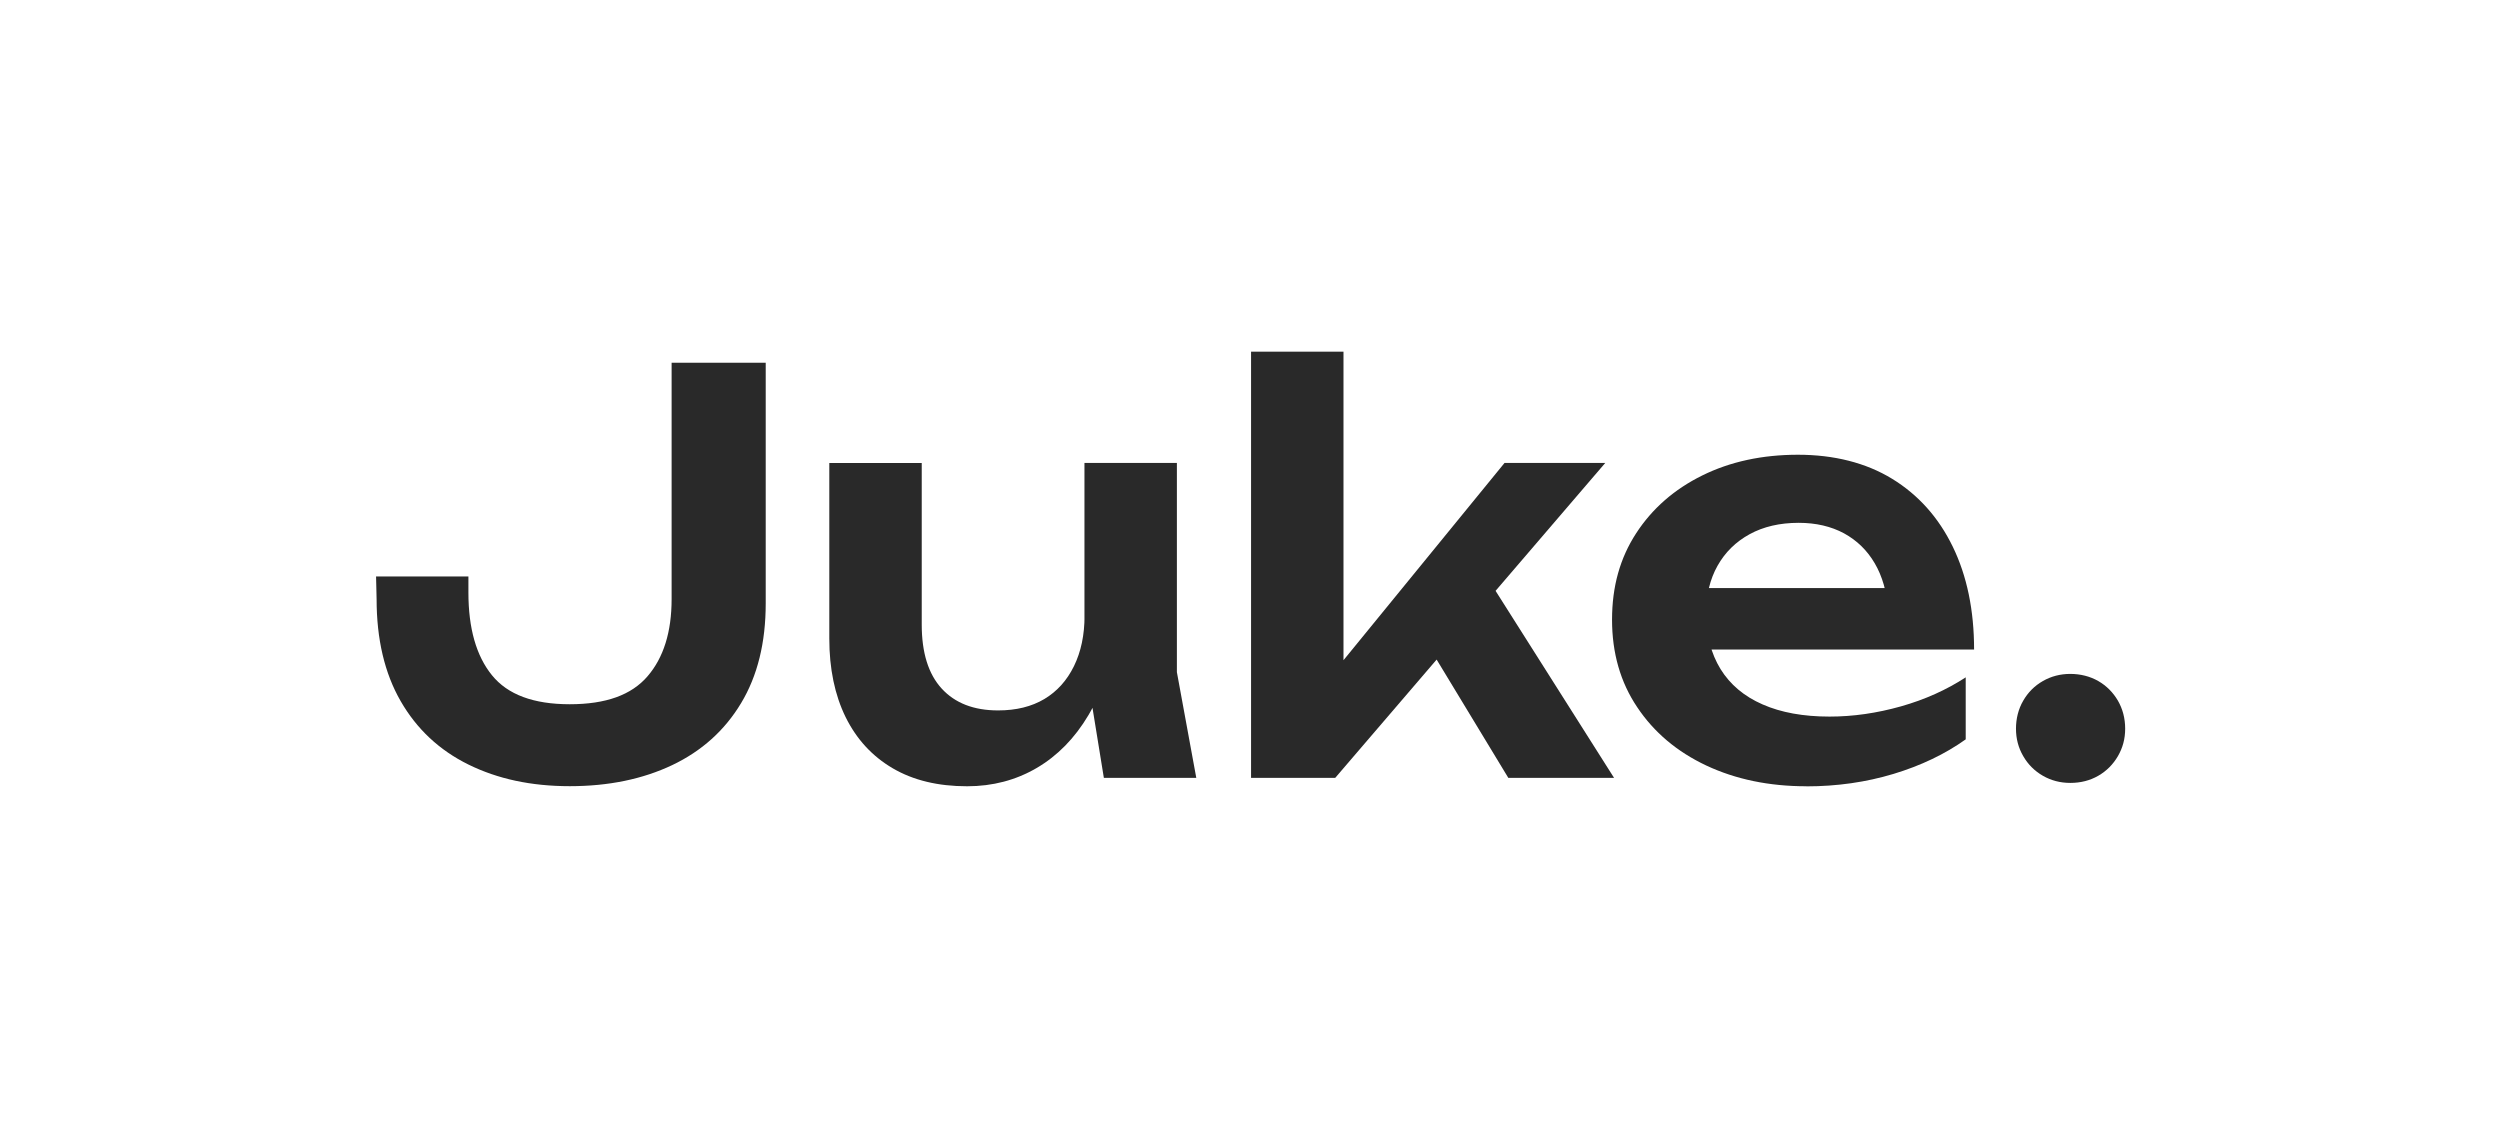
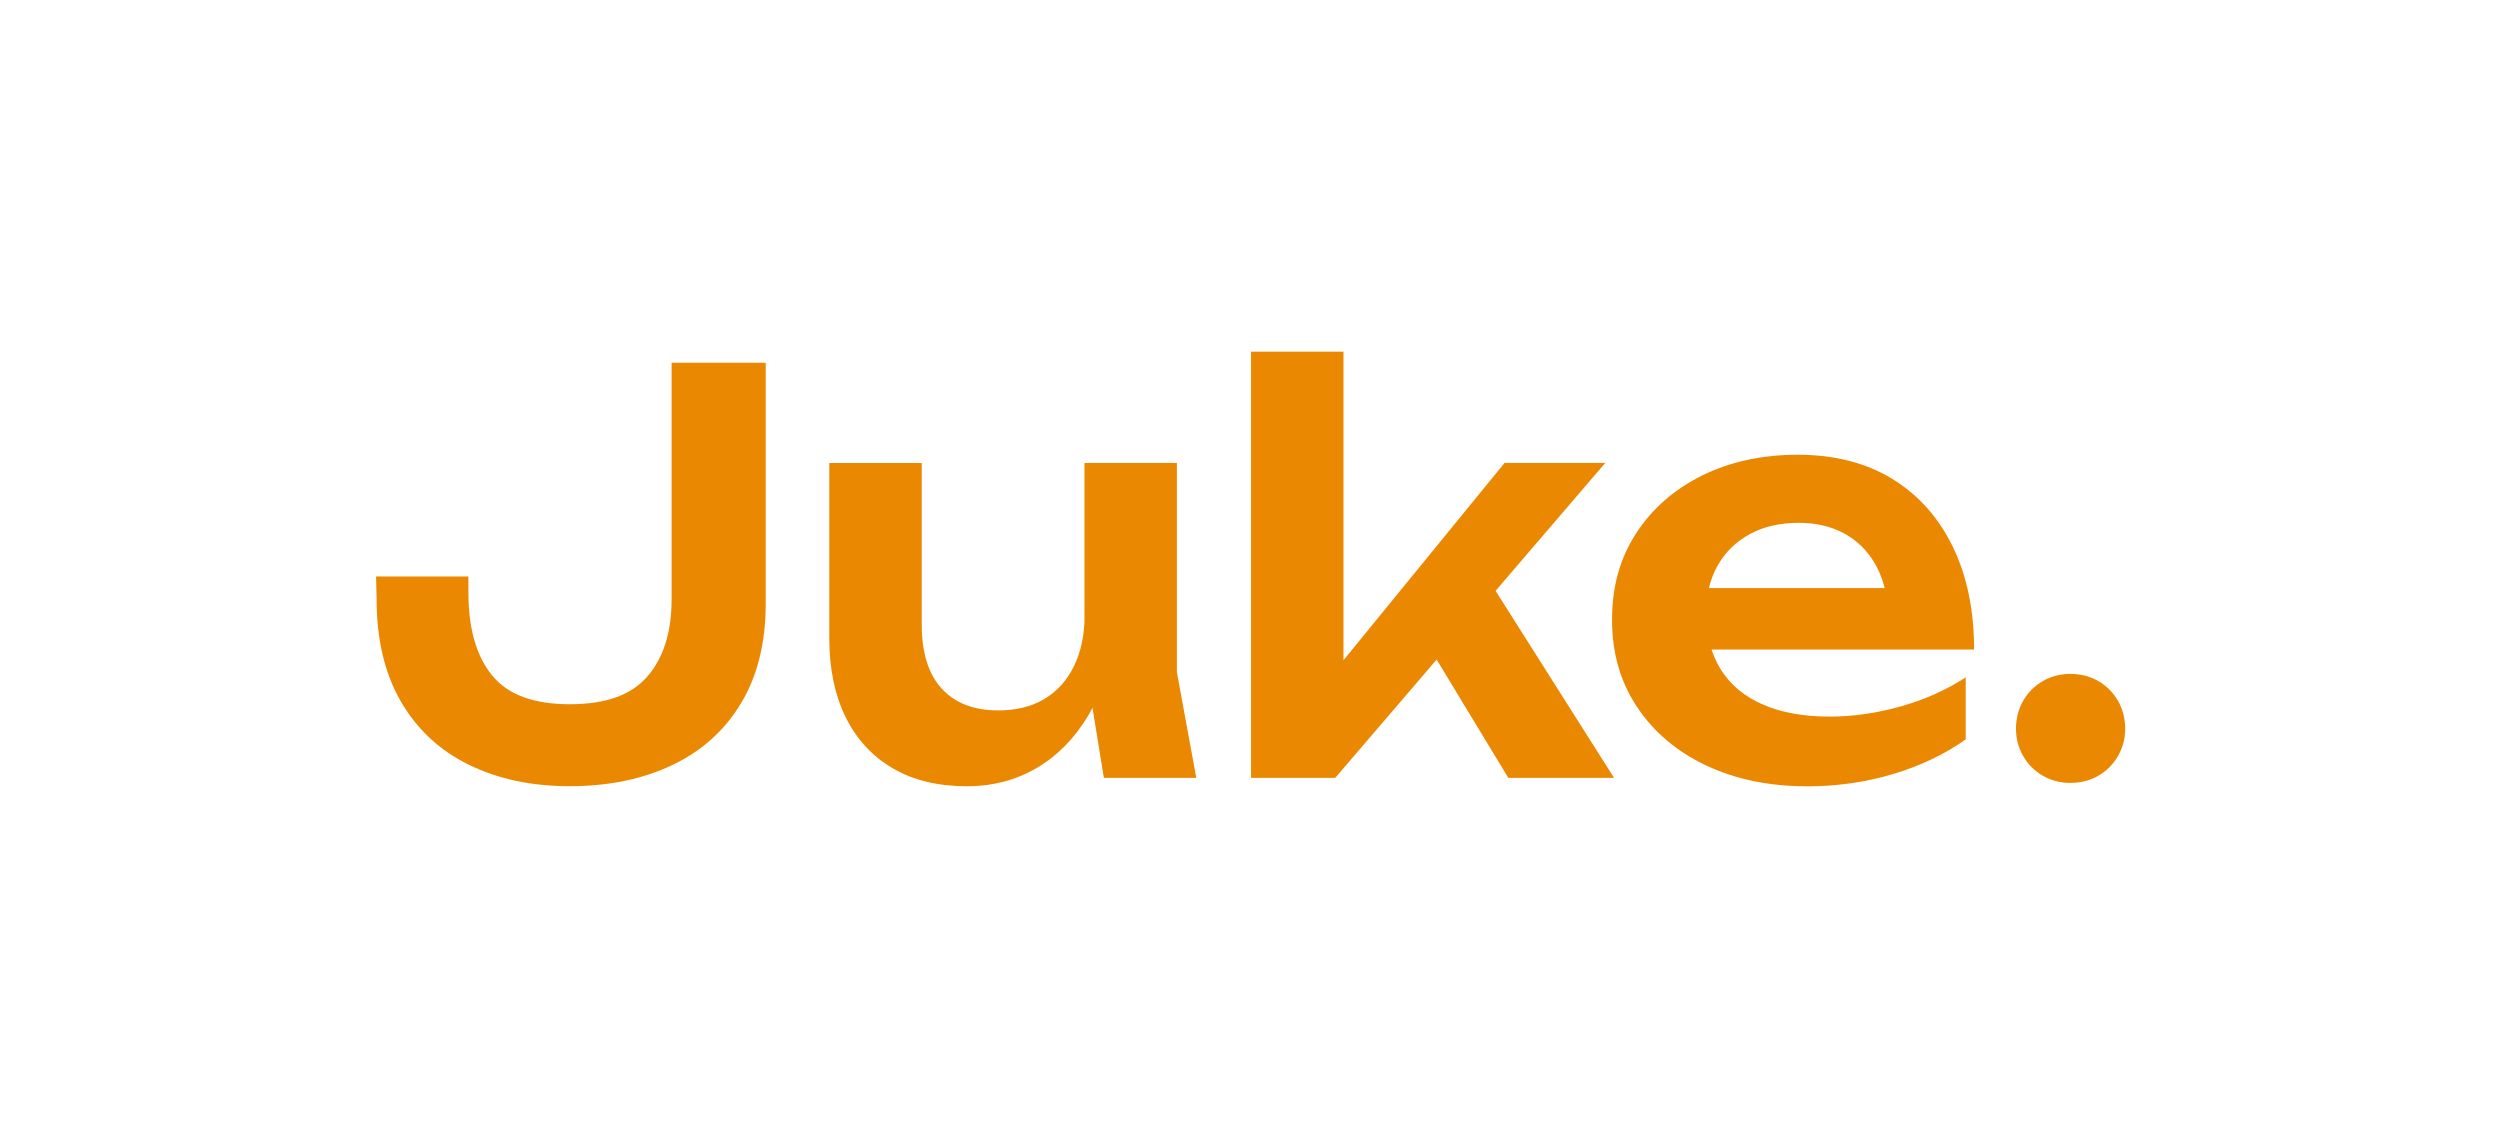
<svg xmlns="http://www.w3.org/2000/svg" id="Layer_1" data-name="Layer 1" viewBox="0 0 283.46 127.77">
  <defs>
    <style>
      .cls-1 {
-         fill: #292929;
+         fill: #EB8802;
        stroke-width: 0px;
      }
    </style>
  </defs>
  <path class="cls-1" d="M42.63,65.36h10.48v1.82c0,4.06.89,7.19,2.67,9.38,1.78,2.2,4.72,3.29,8.82,3.29s7-1.05,8.82-3.17c1.82-2.11,2.73-5.03,2.73-8.75v-26.8h10.67v27.3c0,4.43-.93,8.2-2.79,11.29-1.86,3.1-4.47,5.44-7.81,7.03-3.35,1.59-7.22,2.39-11.61,2.39s-8.18-.82-11.49-2.45-5.87-4.03-7.69-7.19c-1.82-3.16-2.73-7.02-2.73-11.58l-.06-2.57Z" />
  <path class="cls-1" d="M109.66,89.15c-3.31,0-6.12-.68-8.44-2.04-2.32-1.36-4.1-3.29-5.34-5.8-1.23-2.51-1.85-5.48-1.85-8.91v-19.9h10.48v18.32c0,3.18.75,5.6,2.26,7.25,1.51,1.65,3.64,2.48,6.4,2.48,2.05,0,3.79-.43,5.24-1.29,1.44-.86,2.56-2.1,3.36-3.73s1.2-3.54,1.2-5.71l3.39,1.82c-.42,3.68-1.4,6.83-2.95,9.45-1.55,2.61-3.51,4.61-5.87,5.99-2.36,1.38-4.99,2.07-7.88,2.07ZM125.16,88.2l-2.2-13.55v-22.16h10.48v23.72l2.2,11.99h-10.48Z" />
  <path class="cls-1" d="M152.33,79.54l-2.95-1.07,21.21-25.98h11.42l-30.62,35.71h-9.54v-48.33h10.48v39.67ZM160.42,70.69l7.72-5.96,14.87,23.47h-11.99l-10.61-17.51Z" />
  <path class="cls-1" d="M204.8,89.15c-4.23,0-8-.79-11.33-2.35-3.33-1.57-5.94-3.77-7.84-6.62-1.91-2.84-2.85-6.15-2.85-9.92s.91-6.99,2.73-9.79c1.82-2.8,4.32-4.99,7.5-6.56,3.18-1.57,6.8-2.35,10.86-2.35s7.7.91,10.67,2.73c2.97,1.82,5.26,4.38,6.87,7.69,1.61,3.31,2.42,7.2,2.42,11.67h-32.64v-6.97h26.99l-4.08,2.51c-.17-2.09-.68-3.87-1.54-5.33-.86-1.47-2.02-2.59-3.48-3.39-1.47-.79-3.18-1.19-5.14-1.19-2.13,0-3.99.43-5.56,1.29-1.57.86-2.78,2.05-3.64,3.58s-1.29,3.32-1.29,5.37c0,2.47.55,4.58,1.63,6.34,1.09,1.76,2.68,3.1,4.77,4.01,2.09.92,4.62,1.38,7.59,1.38,2.68,0,5.37-.39,8.1-1.16,2.72-.77,5.16-1.87,7.34-3.29v7.03c-2.34,1.67-5.08,2.98-8.19,3.92-3.12.94-6.41,1.41-9.88,1.41Z" />
  <path class="cls-1" d="M234.74,88.77c-1.13,0-2.17-.27-3.11-.81-.94-.54-1.69-1.29-2.23-2.23-.55-.94-.82-1.98-.82-3.11s.27-2.23.82-3.17c.54-.94,1.28-1.69,2.23-2.23.94-.54,1.98-.81,3.11-.81s2.23.27,3.17.81c.94.54,1.68,1.29,2.23,2.23.54.94.82,2,.82,3.17s-.28,2.17-.82,3.11c-.55.94-1.29,1.69-2.23,2.23-.94.54-2,.81-3.17.81Z" />
</svg>
